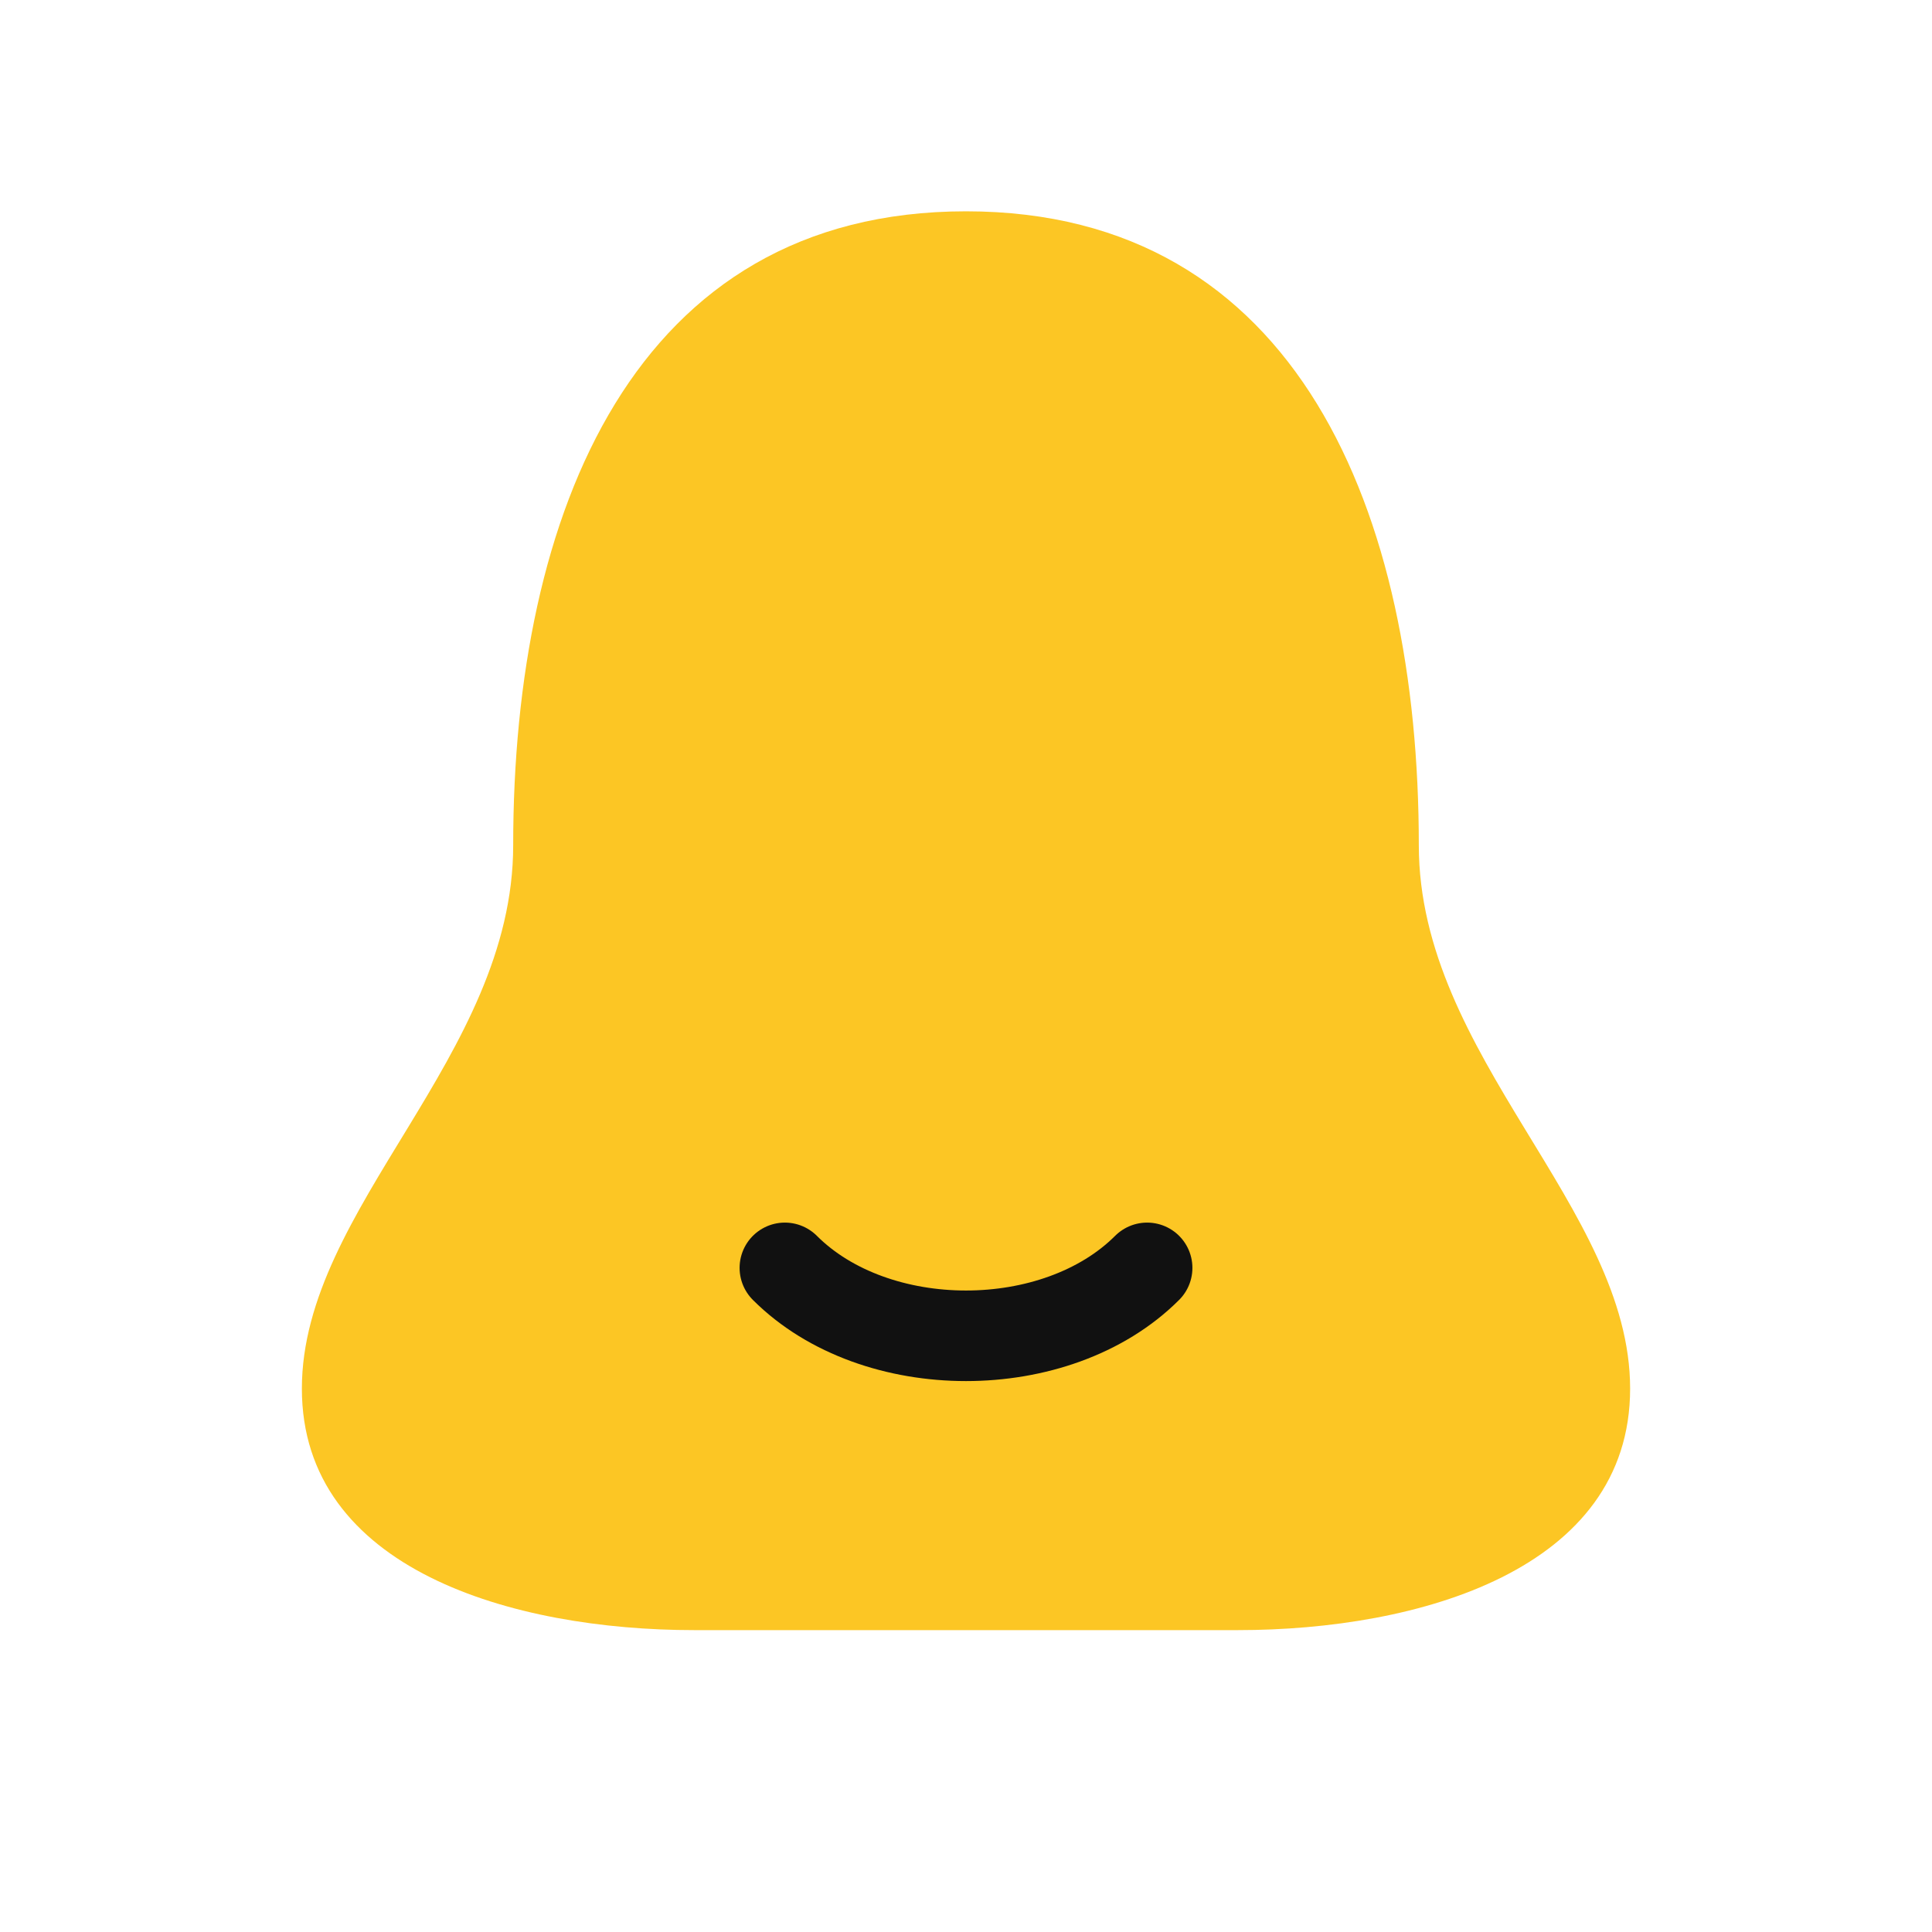
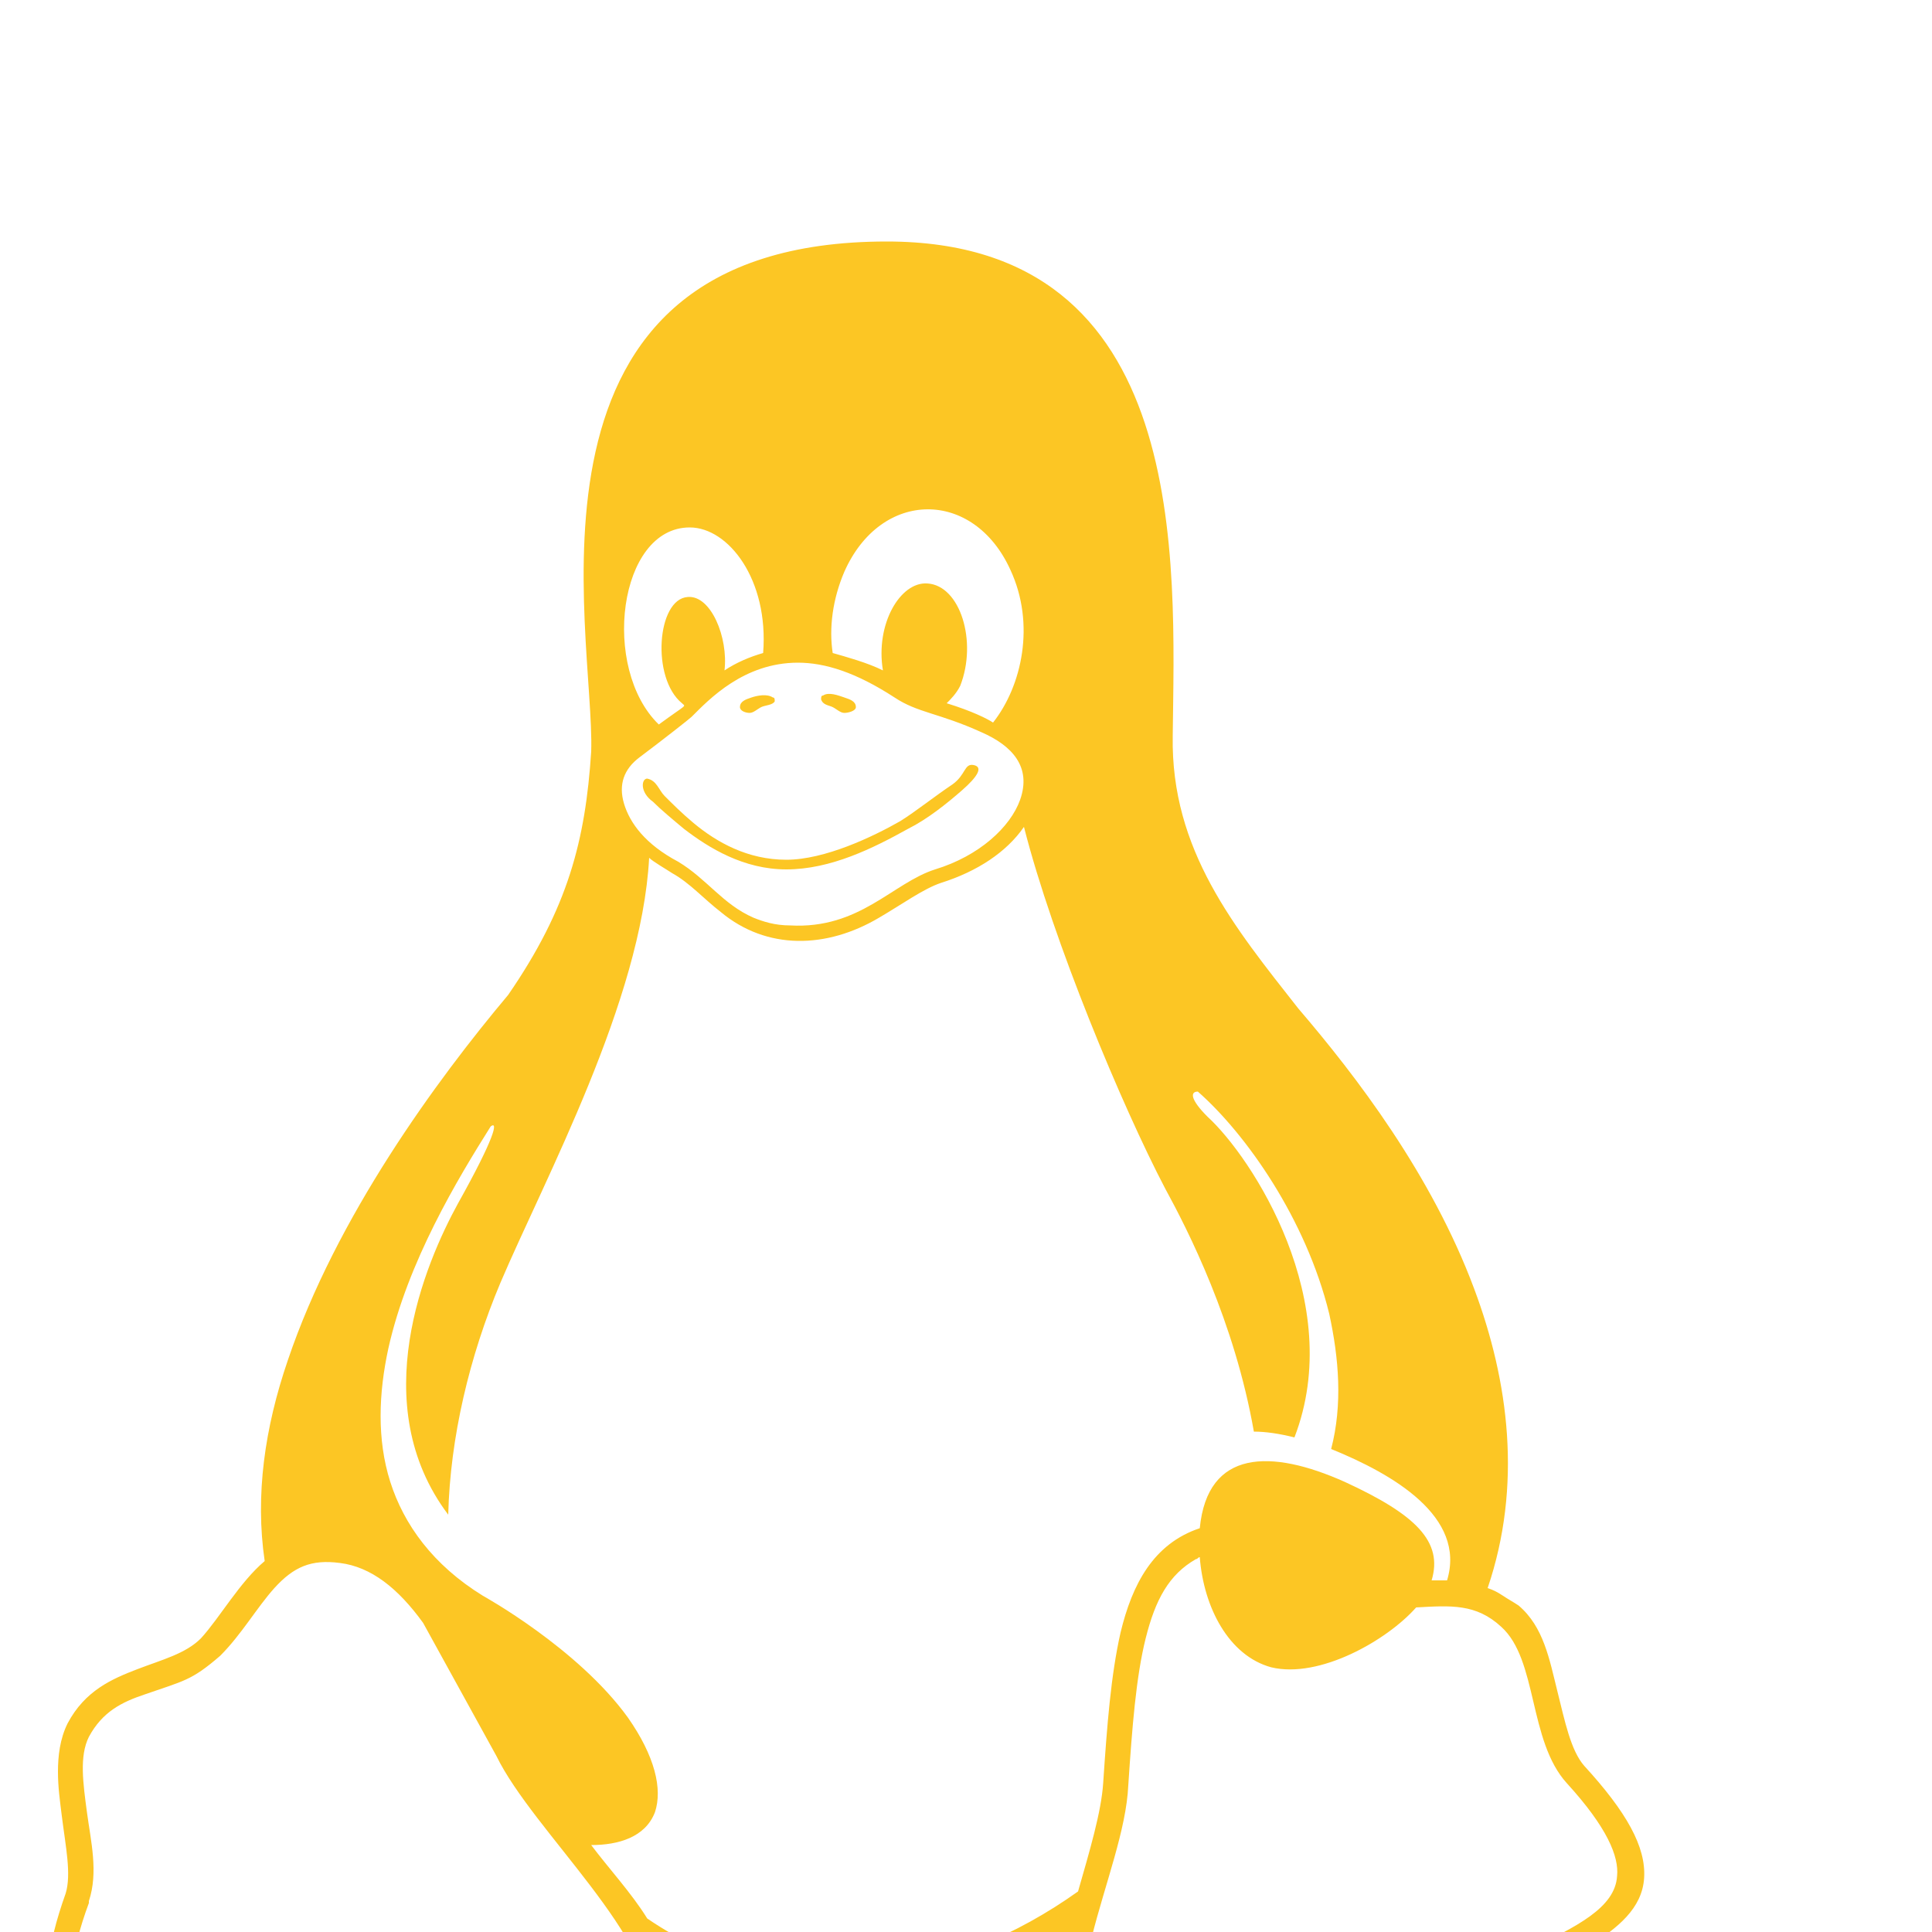
- <svg xmlns="http://www.w3.org/2000/svg" viewBox="0 0 64 64" fill="#FCC624" aria-hidden="true">
-   <path d="M32 7c-11 0-15 10-15 21 0 7-7 12-7 18 0 6 7 8 13 8h18c6 0 13-2 13-8 0-6-7-11-7-18C47 17 43 7 32 7z" fill="#FCC624" />
-   <circle cx="26" cy="31" r="3" />
-   <circle cx="38" cy="31" r="3" />
-   <path d="M26 42c3 3 9 3 12 0" stroke="#111" stroke-width="3" stroke-linecap="round" />
+ <svg xmlns="http://www.w3.org/2000/svg" viewBox="0 0 1000 1000" aria-hidden="true">
+   <g transform="translate(0 1000) scale(1 -1)">
+     <path fill="#FCC624" d="M431 634C433 633 435 631 437 631C439 631 443 632 443 634C443 637 440 638 437 639C434 640 429 642 426 640C425 640 425 639 425 638C426 635 429 635 431 634ZM388 631C390 631 392 633 394 634C396 635 400 635 401 637C401 638 401 639 400 639C397 641 392 640 389 639C386 638 383 637 383 634C383 632 386 631 388 631ZM820 86C813 94 810 109 806 125C802 141 799 158 786 169C783 171 781 172 778 174C775 176 773 177 770 178C788 231 781 285 763 333C741 392 702 443 672 478C639 520 606 560 607 619C608 709 617 875 459 875C259 875 308 673 306 611C303 565 294 530 263 485C226 441 174 370 149 296C137 261 132 226 137 192C124 181 114 163 104 152C96 144 84 141 71 136C58 131 44 125 35 108C31 100 30 91 30 83C30 75 31 68 32 60C34 44 37 30 34 20C24 -8 22 -28 29 -42C36 -56 52 -62 69 -66C103 -73 148 -72 184 -91C223 -111 263 -118 294 -111C317 -106 335 -92 344 -71C368 -71 395 -61 438 -59C467 -57 504 -69 546 -67C547 -71 549 -76 551 -80C567 -113 598 -128 630 -125C662 -122 696 -103 724 -70C751 -38 794 -25 823 -7C837 2 850 12 851 28C852 44 842 62 820 86ZM437 704C456 747 504 747 523 705C536 677 529 645 514 626C511 628 503 632 490 636C492 638 495 641 497 645C506 668 497 697 480 698C466 699 453 677 457 653C449 657 438 660 431 662C429 675 431 690 437 704ZM357 727C377 727 398 700 395 662C388 660 381 657 375 653C377 670 368 692 356 691C340 690 337 649 353 636C355 634 356 636 341 625C311 654 320 727 357 727ZM331 608C343 617 357 628 358 629C367 638 385 657 413 657C427 657 443 652 463 639C475 631 486 631 508 621C524 614 534 603 528 586C523 572 507 557 484 550C462 543 445 519 409 521C401 521 395 523 390 525C374 532 366 545 351 554C334 563 326 574 323 584C320 594 323 602 331 608ZM337 -44C332 -113 251 -111 190 -79C132 -48 56 -66 41 -36C36 -27 36 -12 46 15V16C51 31 47 47 45 62C43 77 41 91 46 101C53 114 63 119 75 123C95 130 99 130 114 143C125 154 133 168 142 178C152 189 161 193 176 191C192 189 206 178 219 160L257 91C276 52 341 -4 337 -44ZM335 7C327 20 315 33 306 45C320 45 334 49 339 62C343 74 339 91 325 111C299 147 250 174 250 174C224 190 209 211 202 233C195 255 196 279 201 302C211 347 237 390 254 417C258 420 256 411 237 377C220 346 189 273 232 216C233 256 243 298 259 336C282 390 332 482 336 556C338 554 345 550 348 548C357 543 364 535 373 528C397 508 428 509 455 525C467 532 478 540 487 543C506 549 521 559 530 572C545 513 581 427 603 385C615 363 639 316 649 259C655 259 662 258 670 256C697 326 648 401 625 422C616 431 616 435 620 435C645 413 676 369 688 320C693 297 695 273 689 250C721 237 759 215 749 182H741C747 202 733 216 696 233C658 250 625 250 621 209C597 201 586 180 580 155C575 133 573 107 571 77C570 62 564 42 558 21C495 -24 408 -43 335 7ZM837 29C835 -4 757 -10 714 -62C688 -93 657 -110 629 -112C601 -114 577 -102 563 -74C554 -52 558 -29 565 -3C572 25 583 53 584 76C586 106 588 132 593 152C598 172 605 185 619 193C620 193 620 194 621 194C623 168 636 143 658 137C683 131 718 151 733 168C751 169 764 170 777 158C796 141 791 99 811 77C832 54 838 39 837 29ZM338 585C342 581 348 576 354 571C367 561 385 550 407 550C430 550 452 561 470 571C480 576 490 584 498 591C506 598 509 603 504 604C499 605 500 599 493 594C484 588 474 580 466 575C452 567 427 555 407 555C387 555 371 564 359 574C353 579 348 584 344 588C341 591 340 596 335 597C332 597 331 590 338 585Z" />
+   </g>
</svg>
